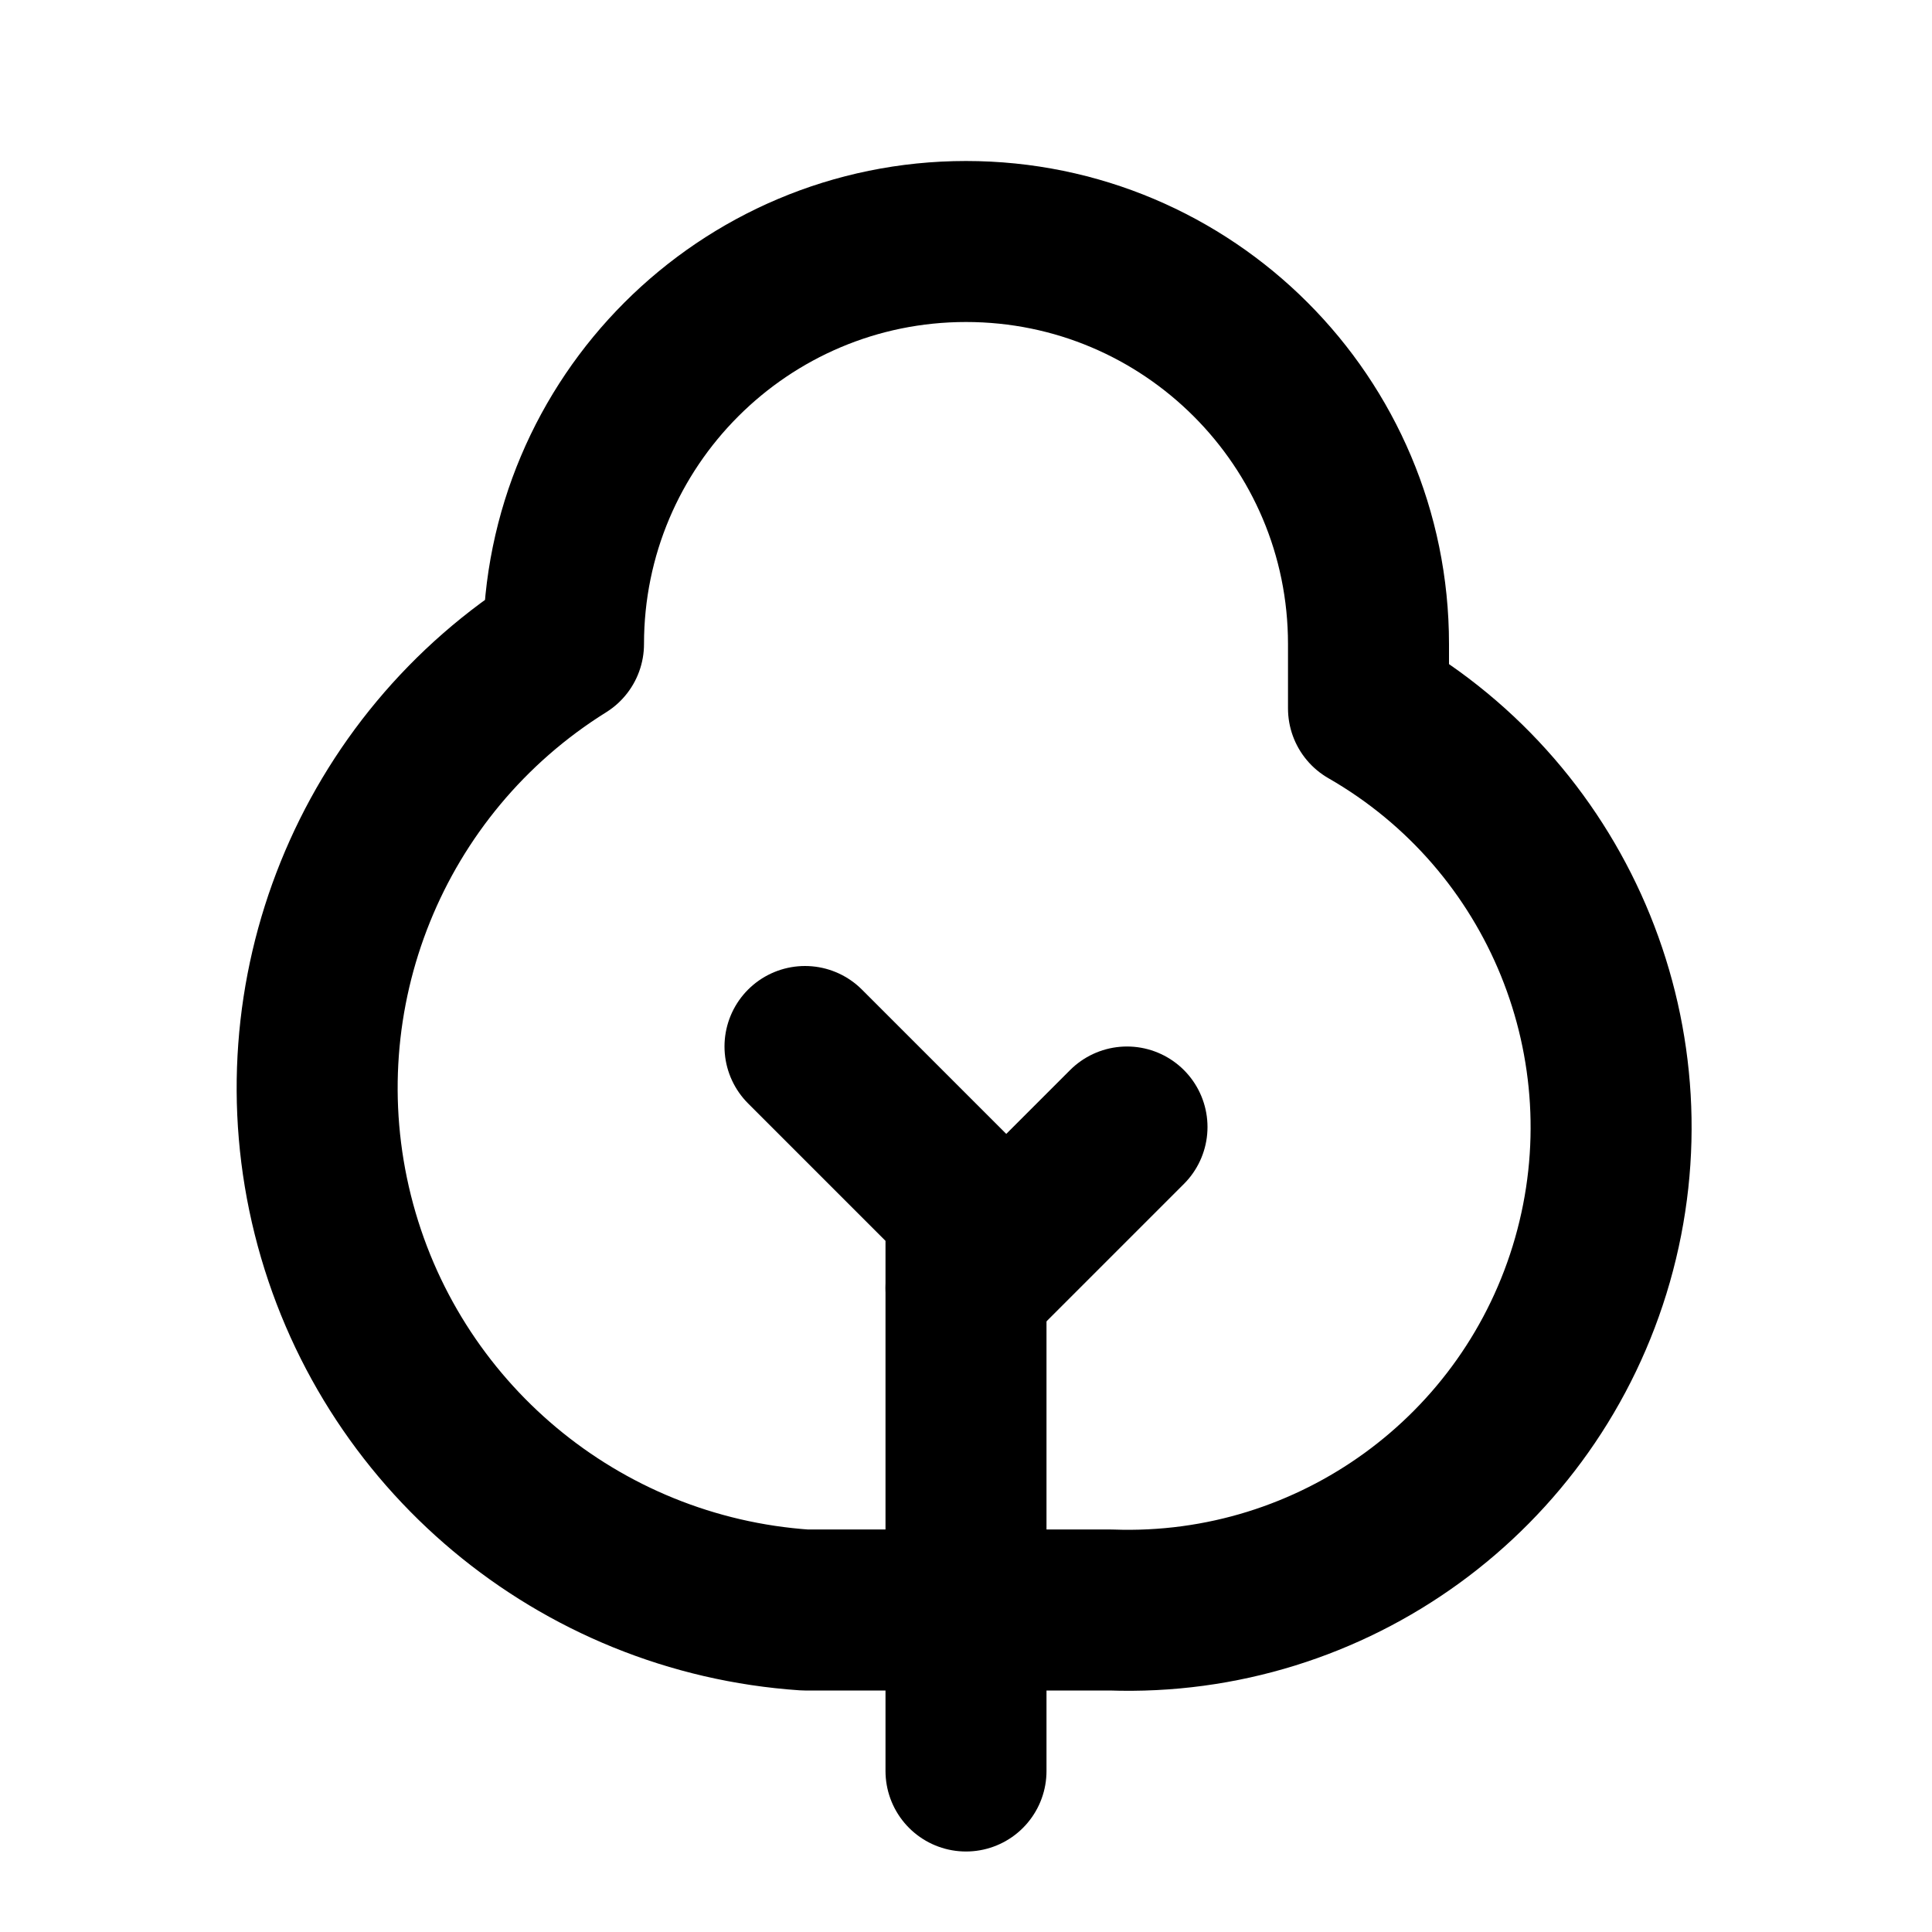
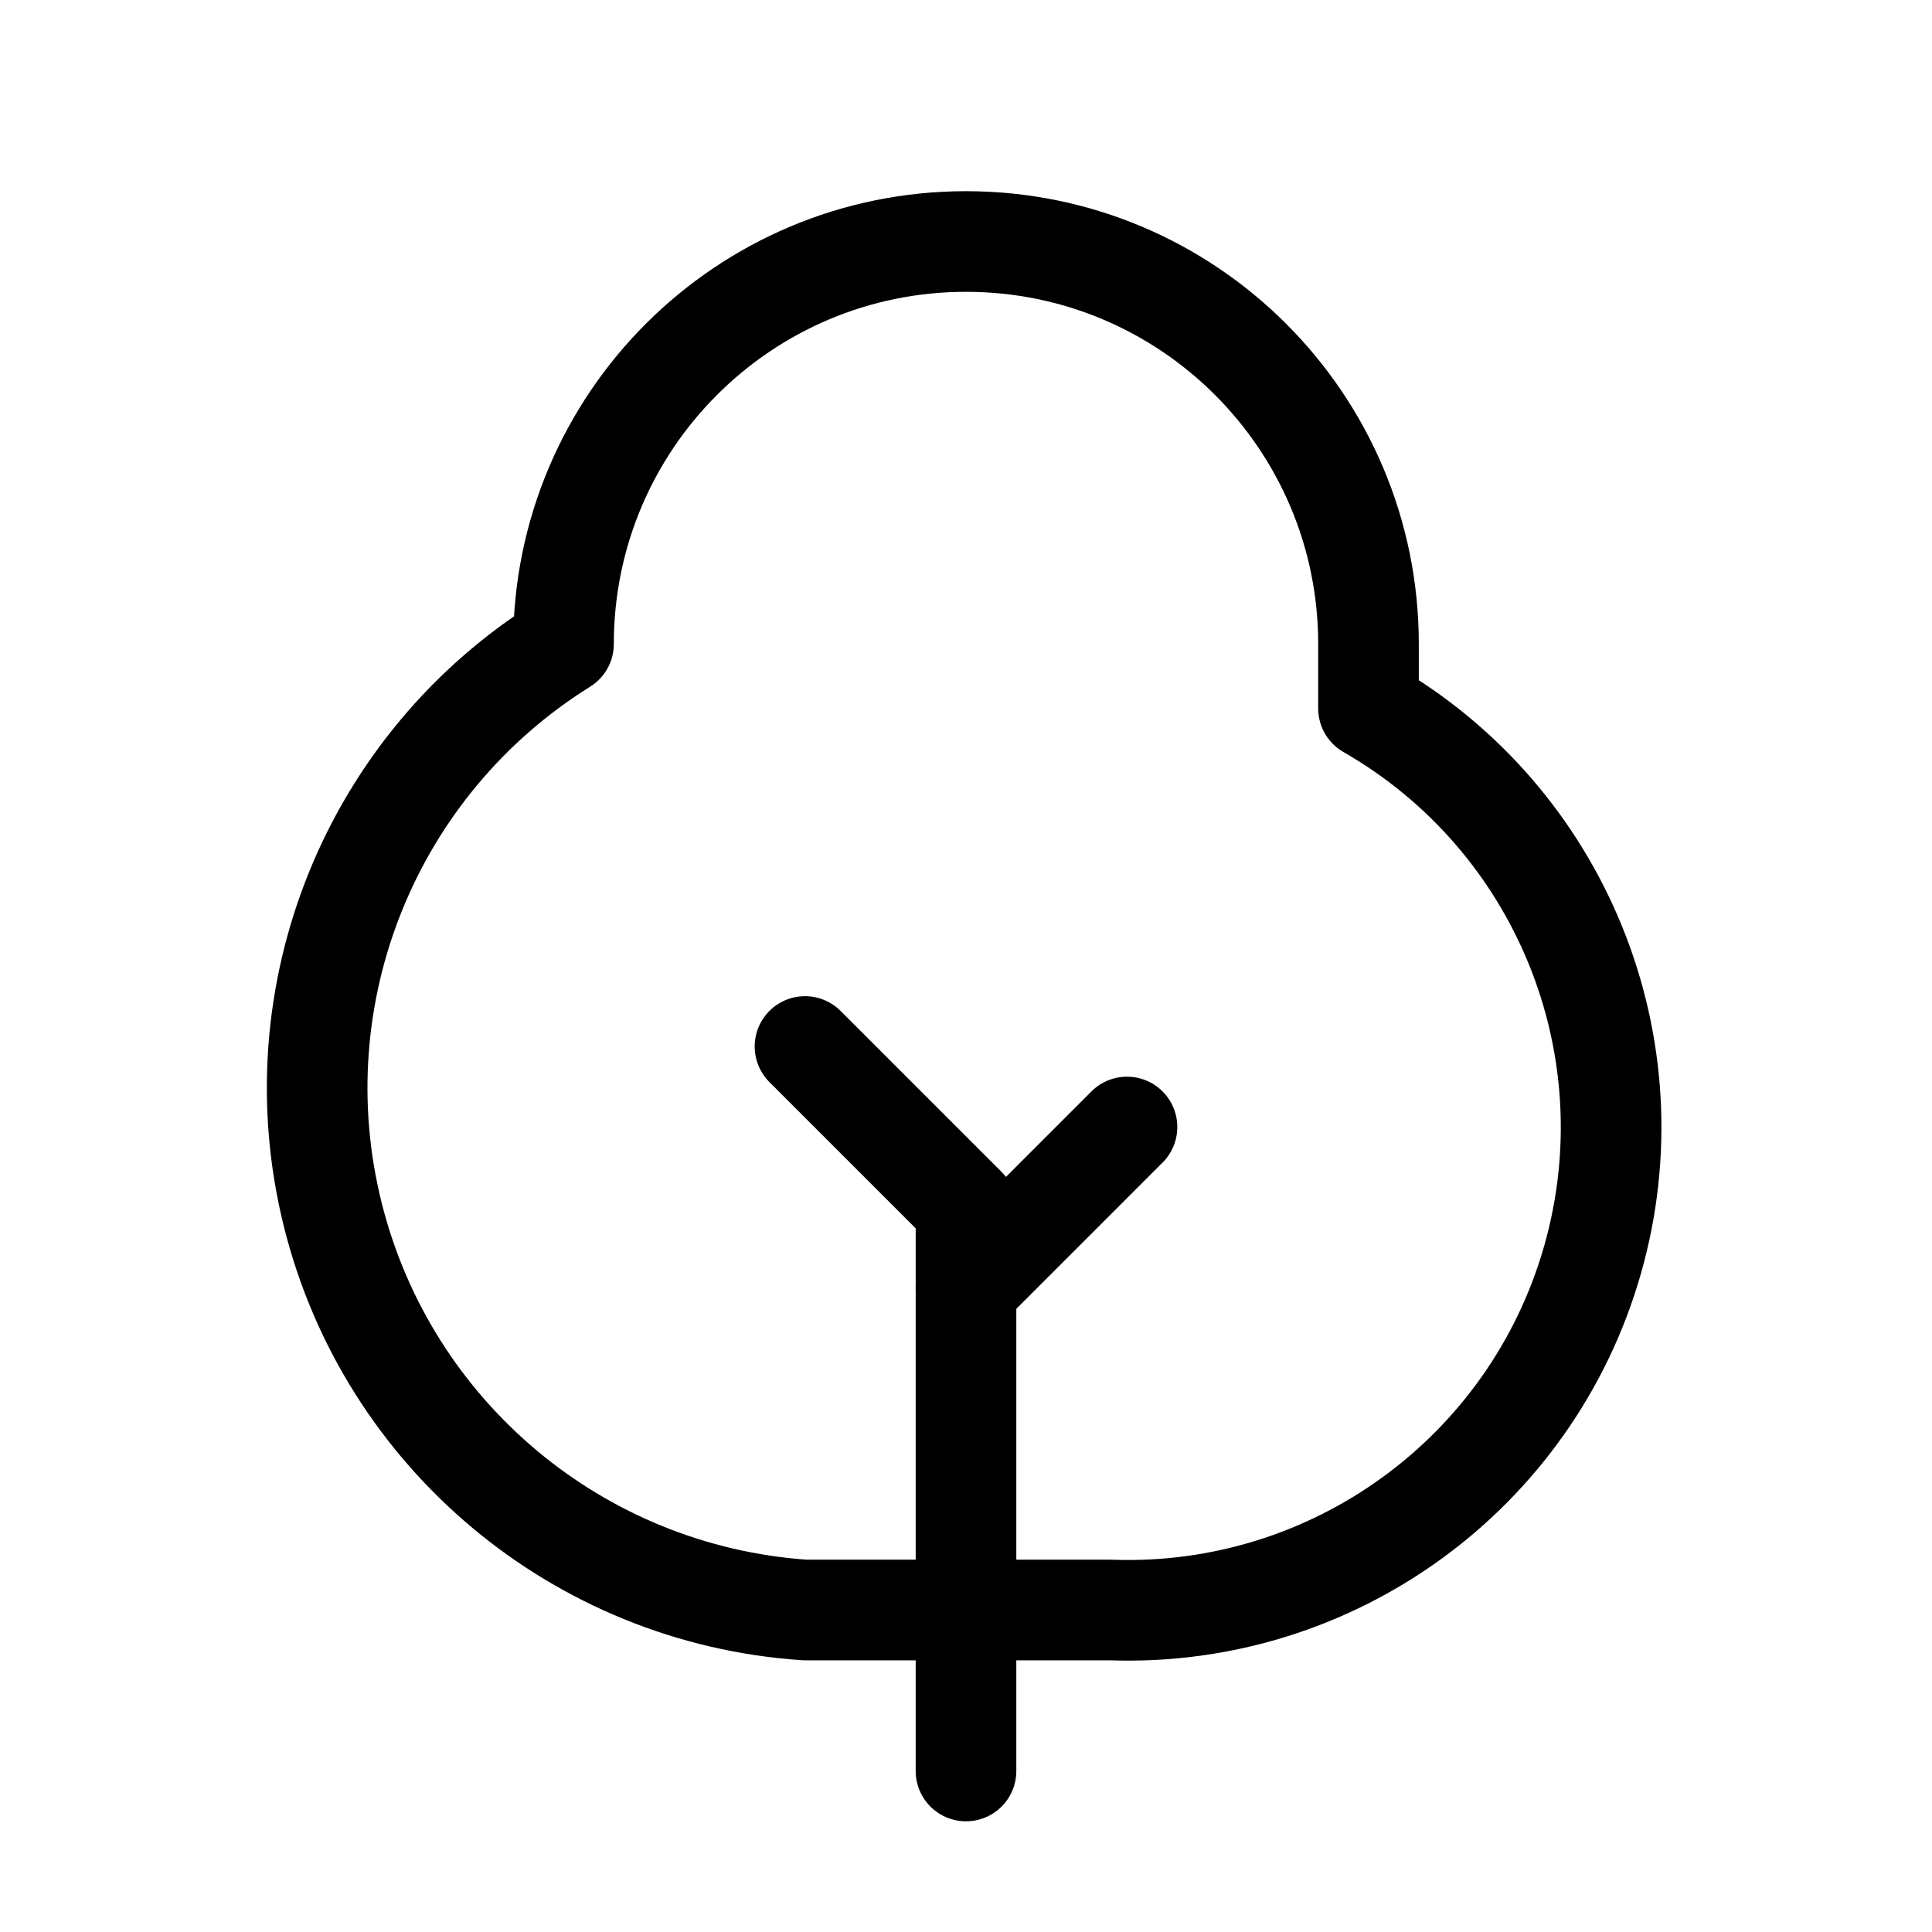
- <svg xmlns="http://www.w3.org/2000/svg" width="24" height="24" viewBox="0 0 24 24" fill="none" stroke="currentColor" stroke-width="2" stroke-linecap="round" stroke-linejoin="round" class="lucide lucide-shrub">
+ <svg xmlns="http://www.w3.org/2000/svg" width="24" height="24" viewBox="0 0 24 24" fill="none" stroke="currentColor" stroke-width="1.25" stroke-linecap="round" stroke-linejoin="round" class="lucide lucide-shrub">
  <path d="M12 22v-7l-2-2" />
  <path d="M17 8v.8A6 6 0 0 1 13.8 20H10A6.5 6.5 0 0 1 7 8a5 5 0 0 1 10 0Z" />
  <path d="m14 14-2 2" />
</svg>
